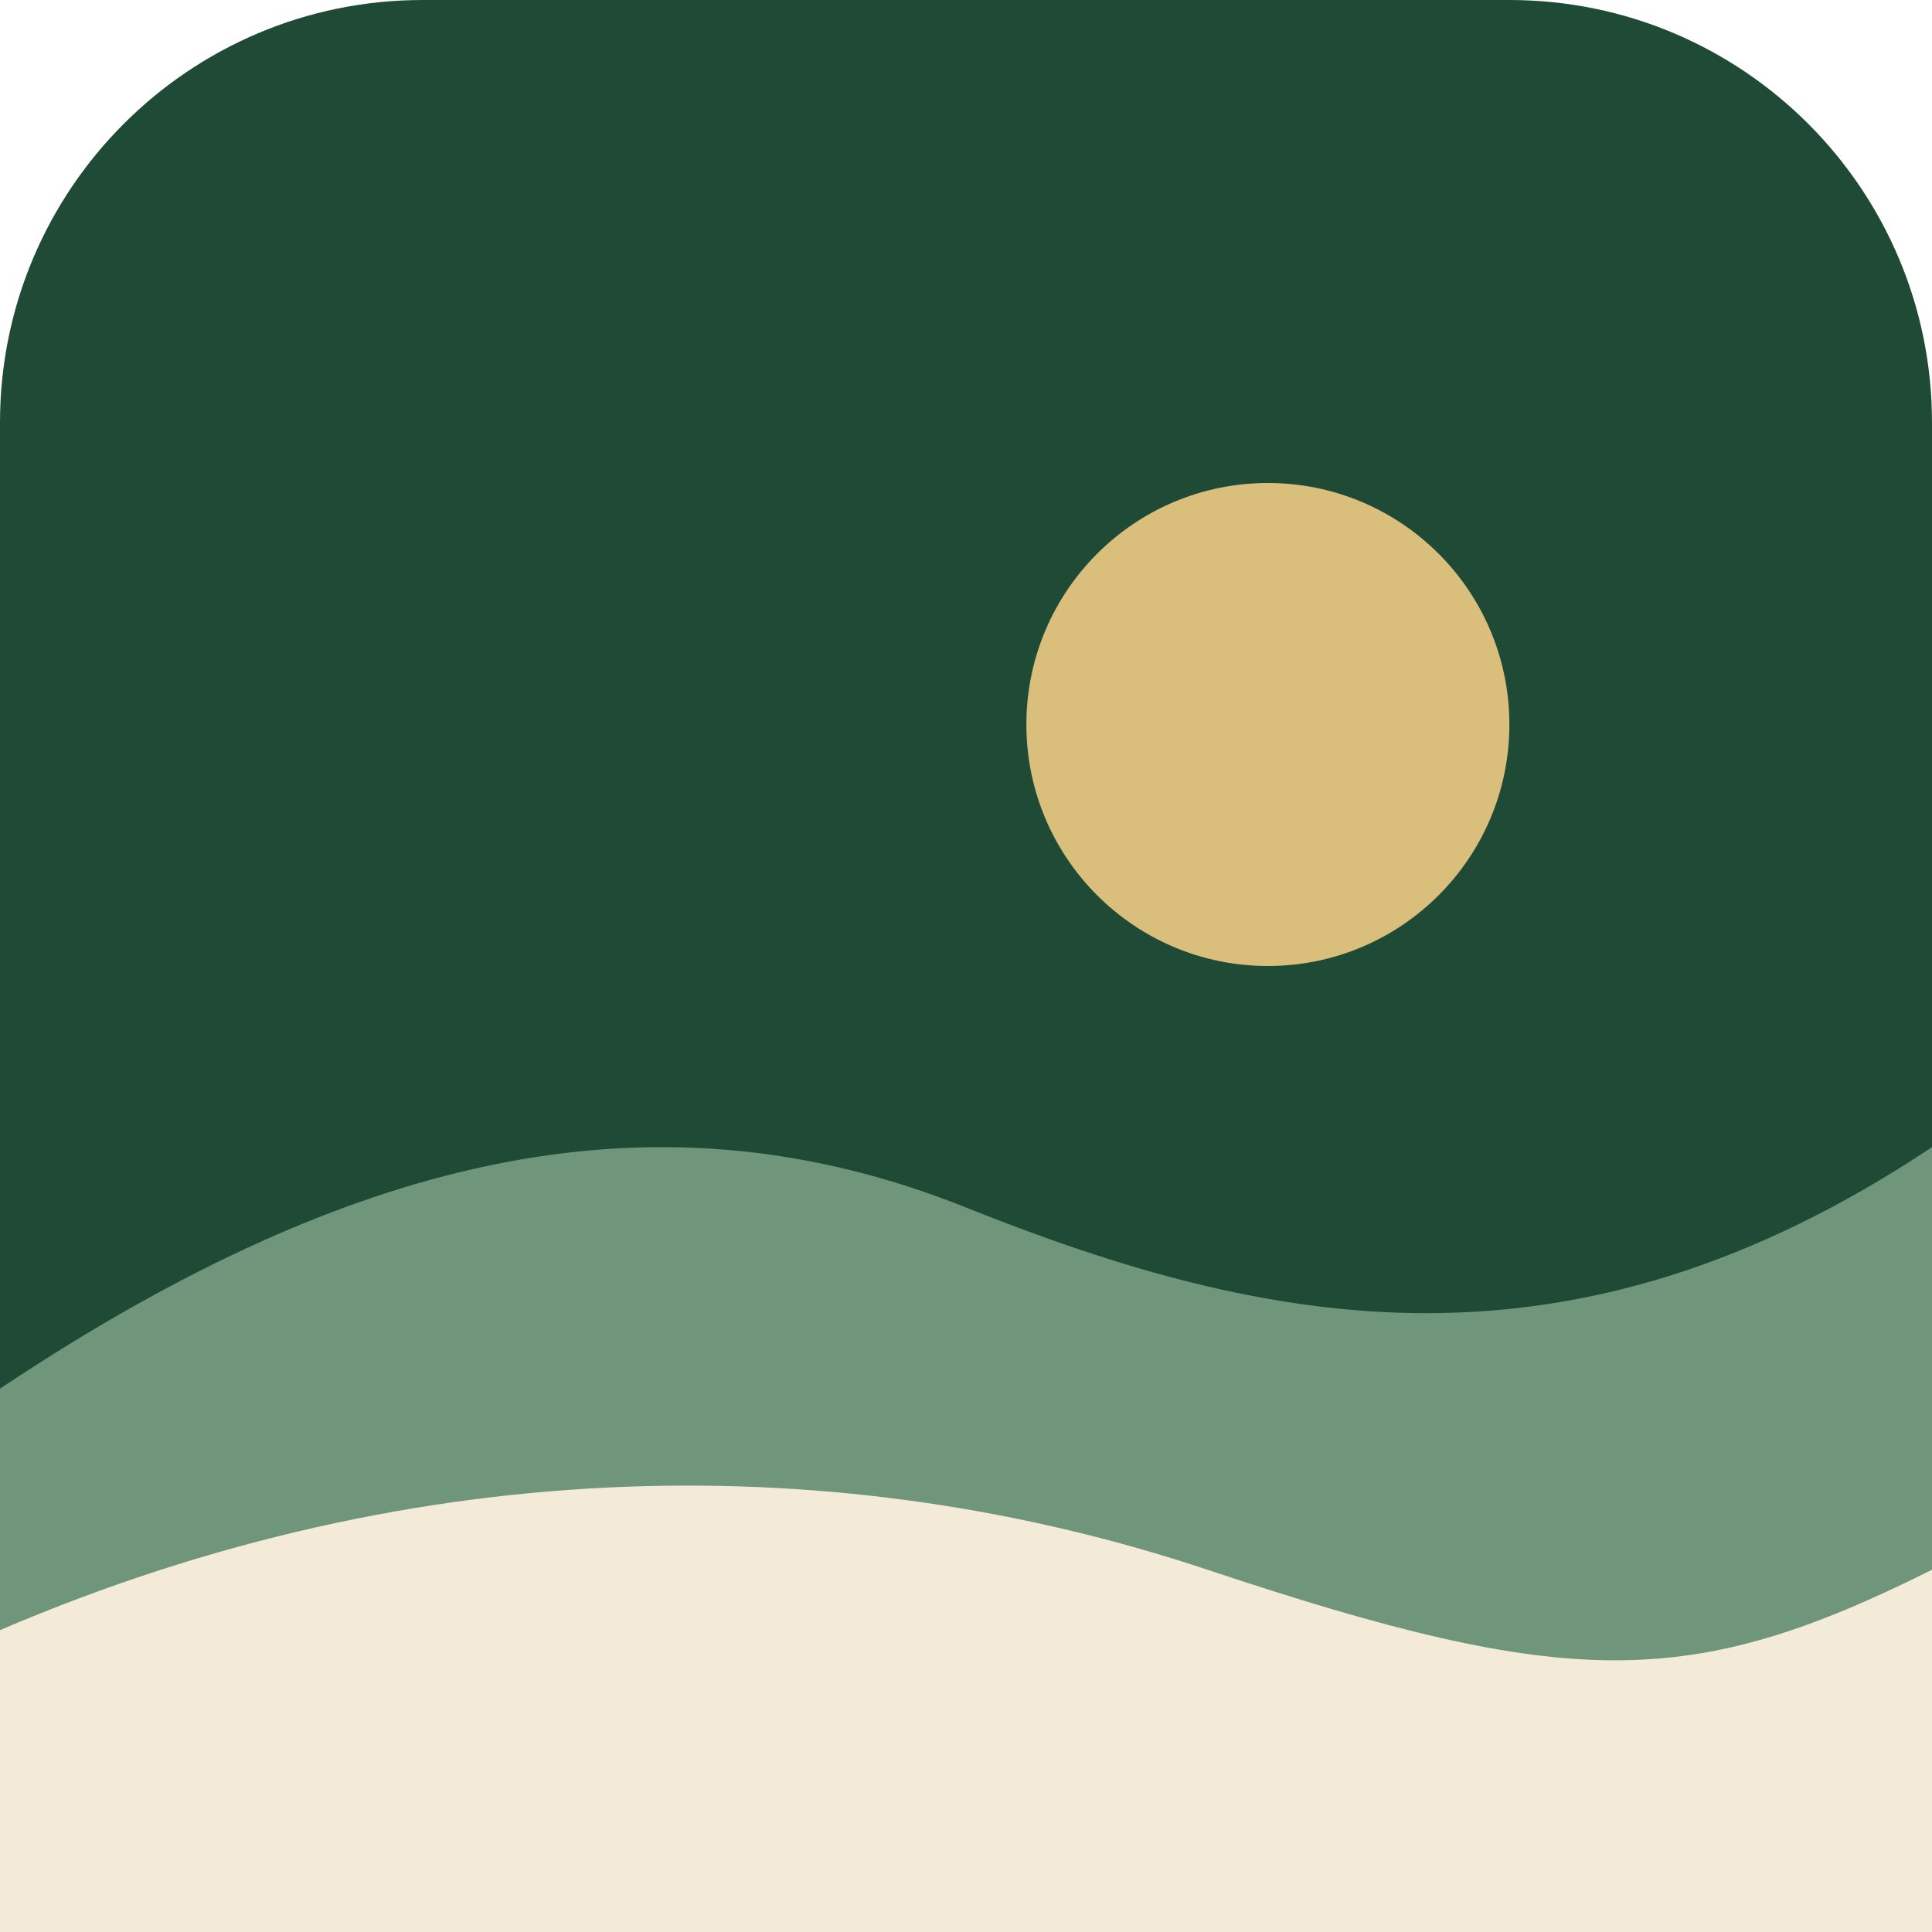
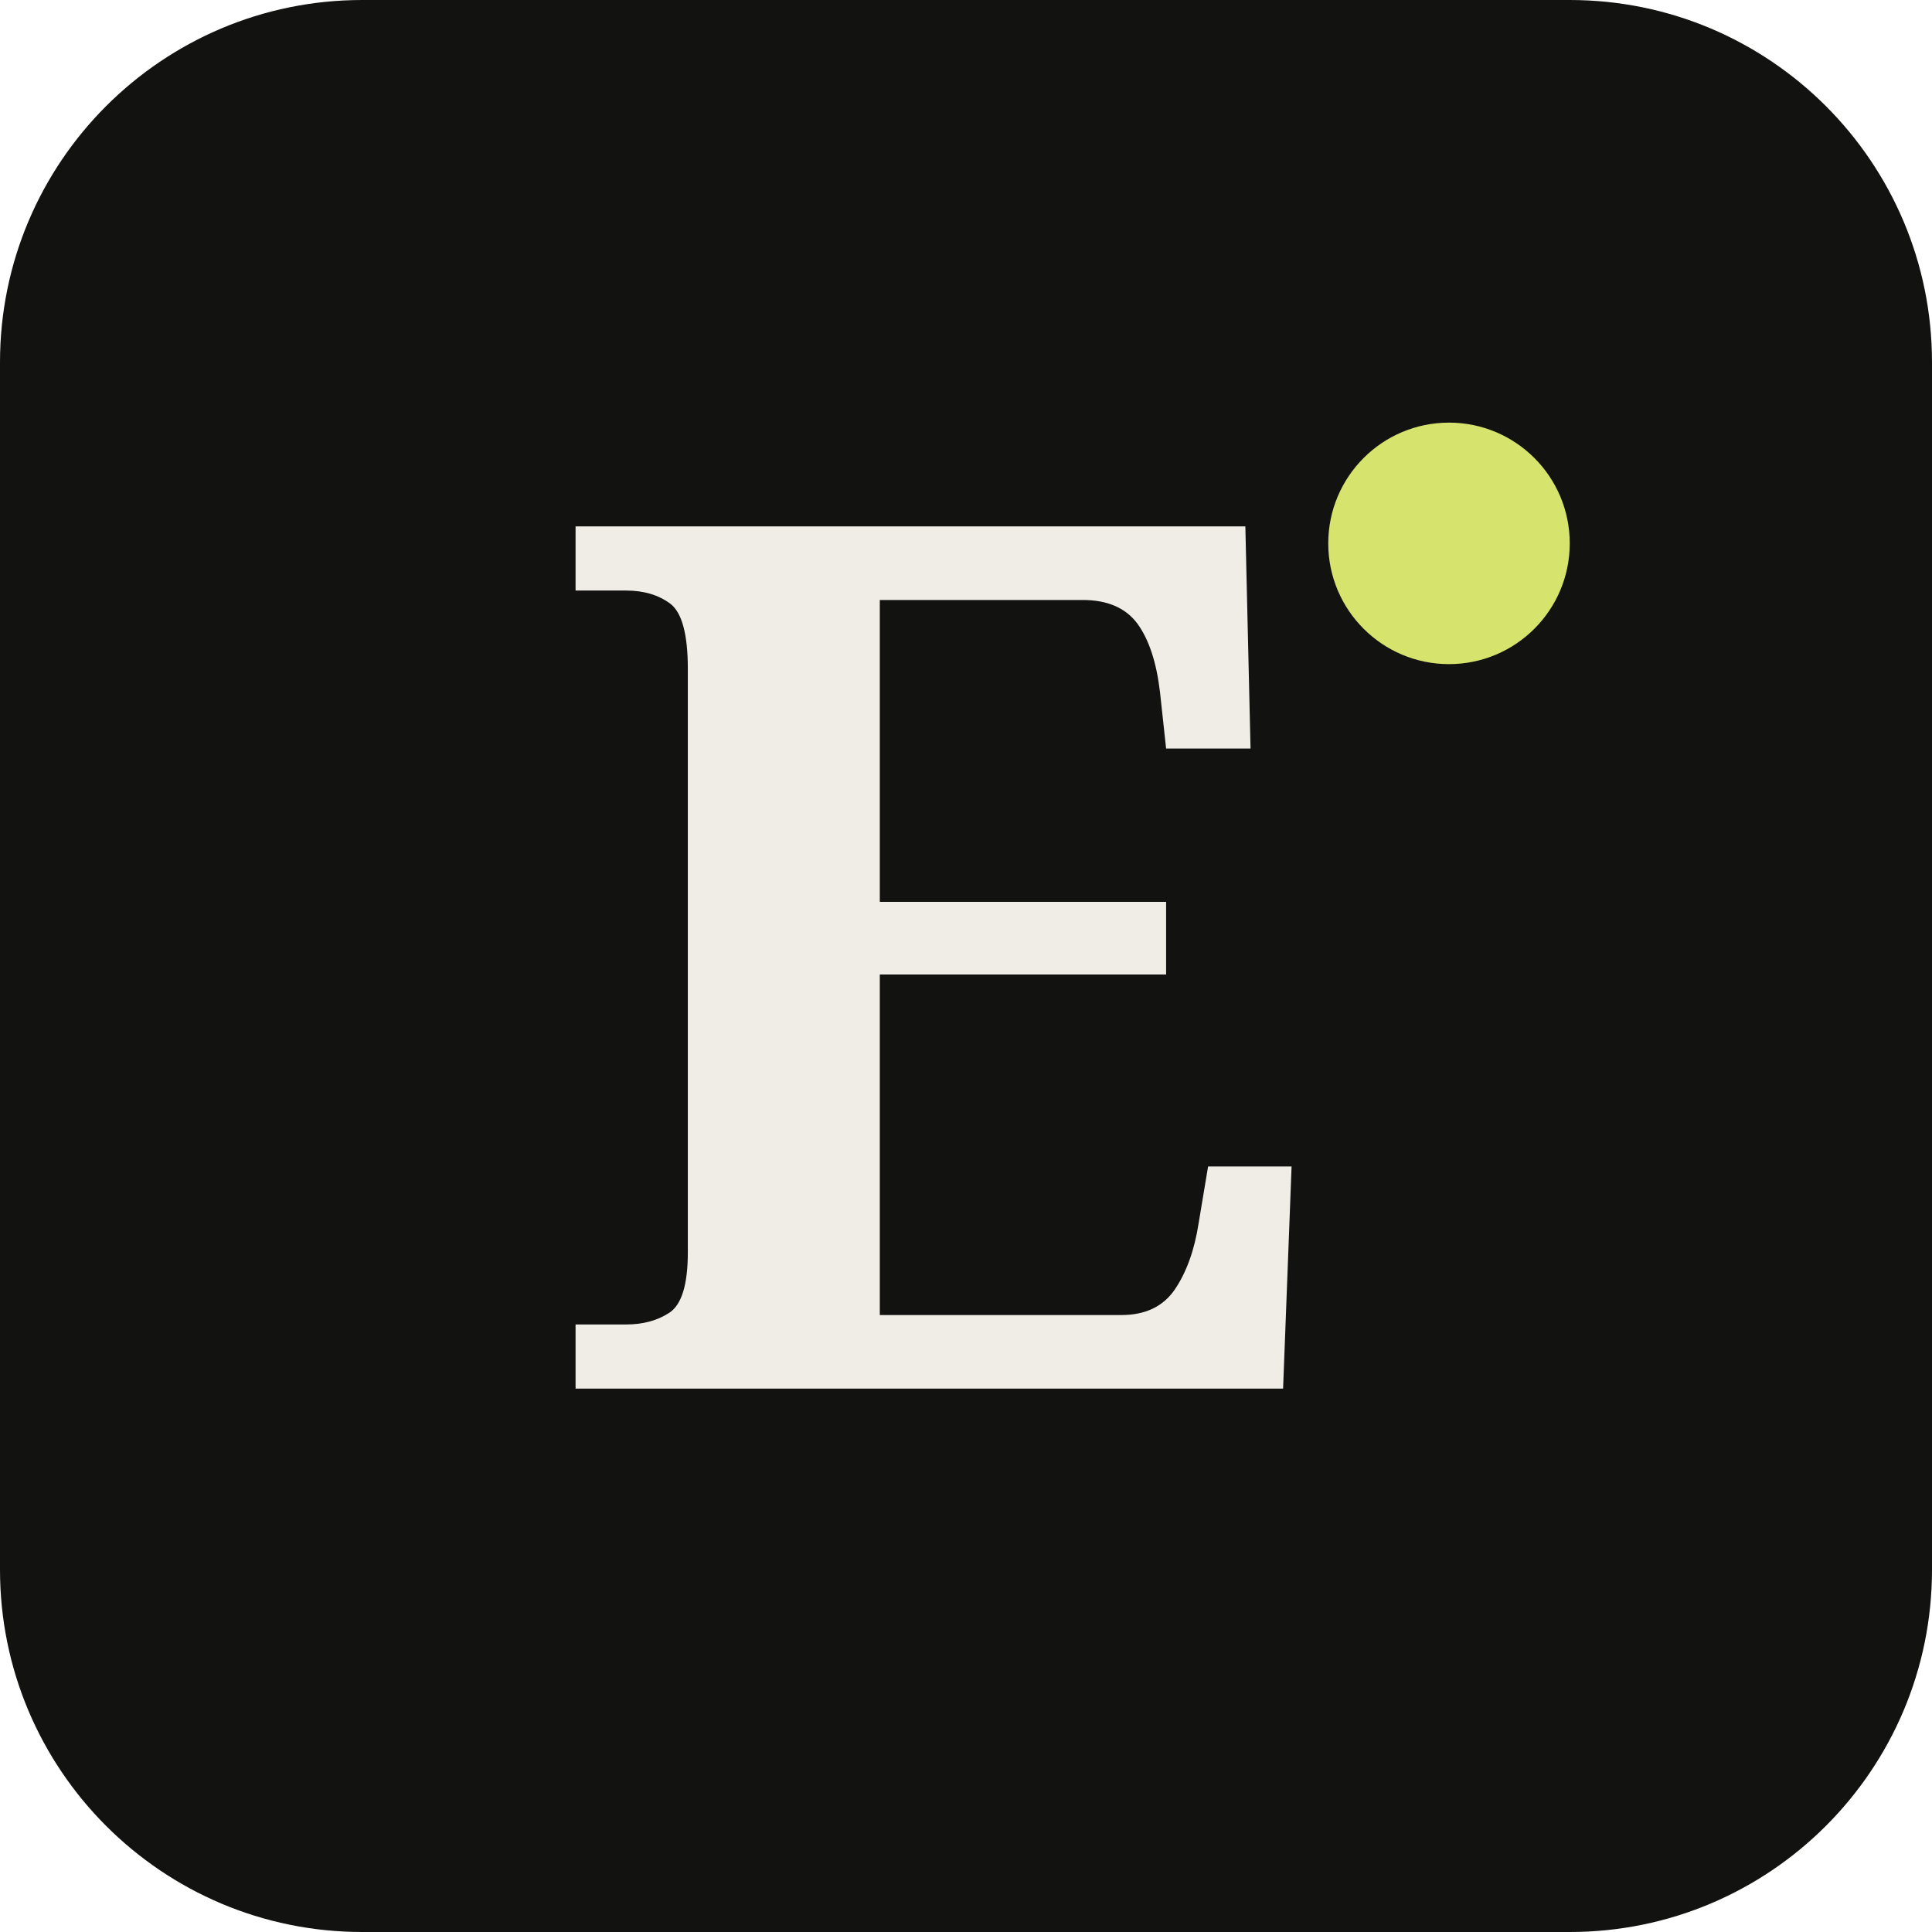
<svg xmlns="http://www.w3.org/2000/svg" viewBox="0 0 64 64">
-   <rect width="64" height="64" rx="14" fill="#1F4A36" />
-   <circle cx="42" cy="24" r="8" fill="#D9BE7C" />
-   <path d="M0 46 C12 38 22 36 32 40 S52 46 64 38 V64 H0Z" fill="#6F957A" />
-   <path d="M0 54 C14 48 28 48 40 52 S56 56 64 52 V64 H0Z" fill="#F3EBD8" />
+   <rect width="64" height="64" rx="12" fill="#121311" />
+   <text x="31" y="46" text-anchor="middle" font-family="Georgia,serif" font-size="40" font-weight="700" fill="#efede5">E</text>
+   <rect x="44" y="14" width="8" height="8" rx="4" fill="#d6e36c" />
</svg>
